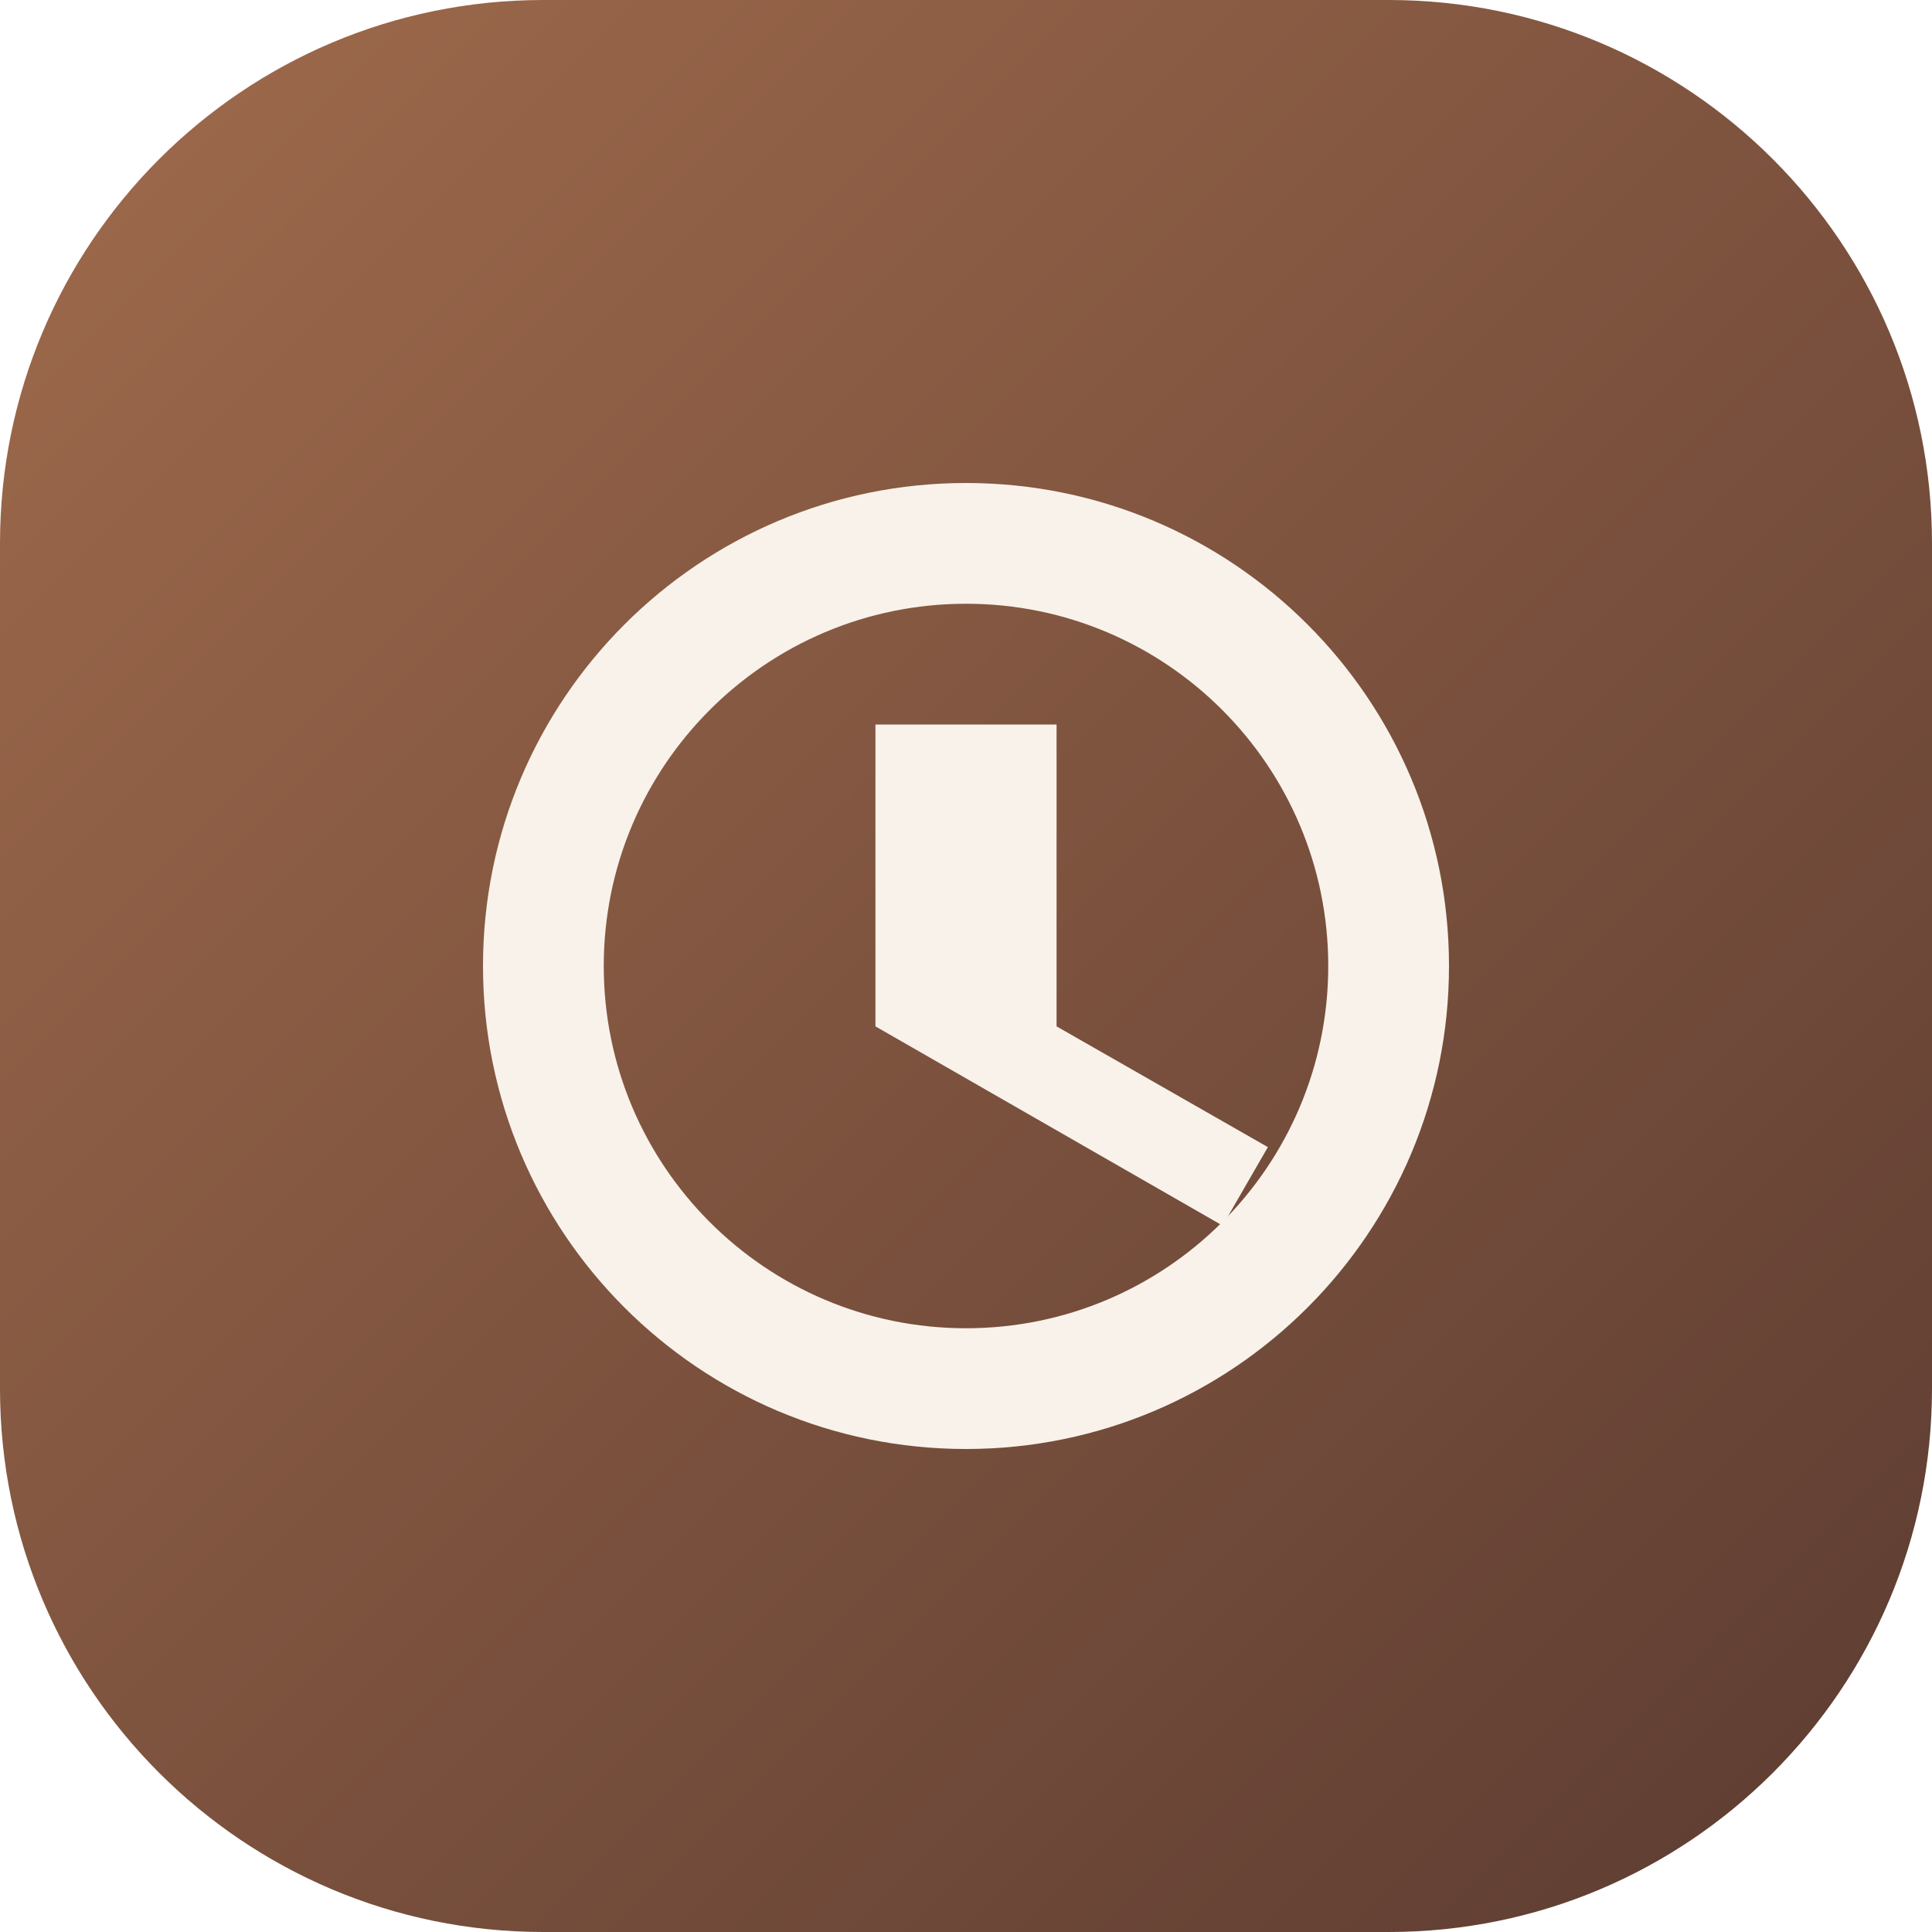
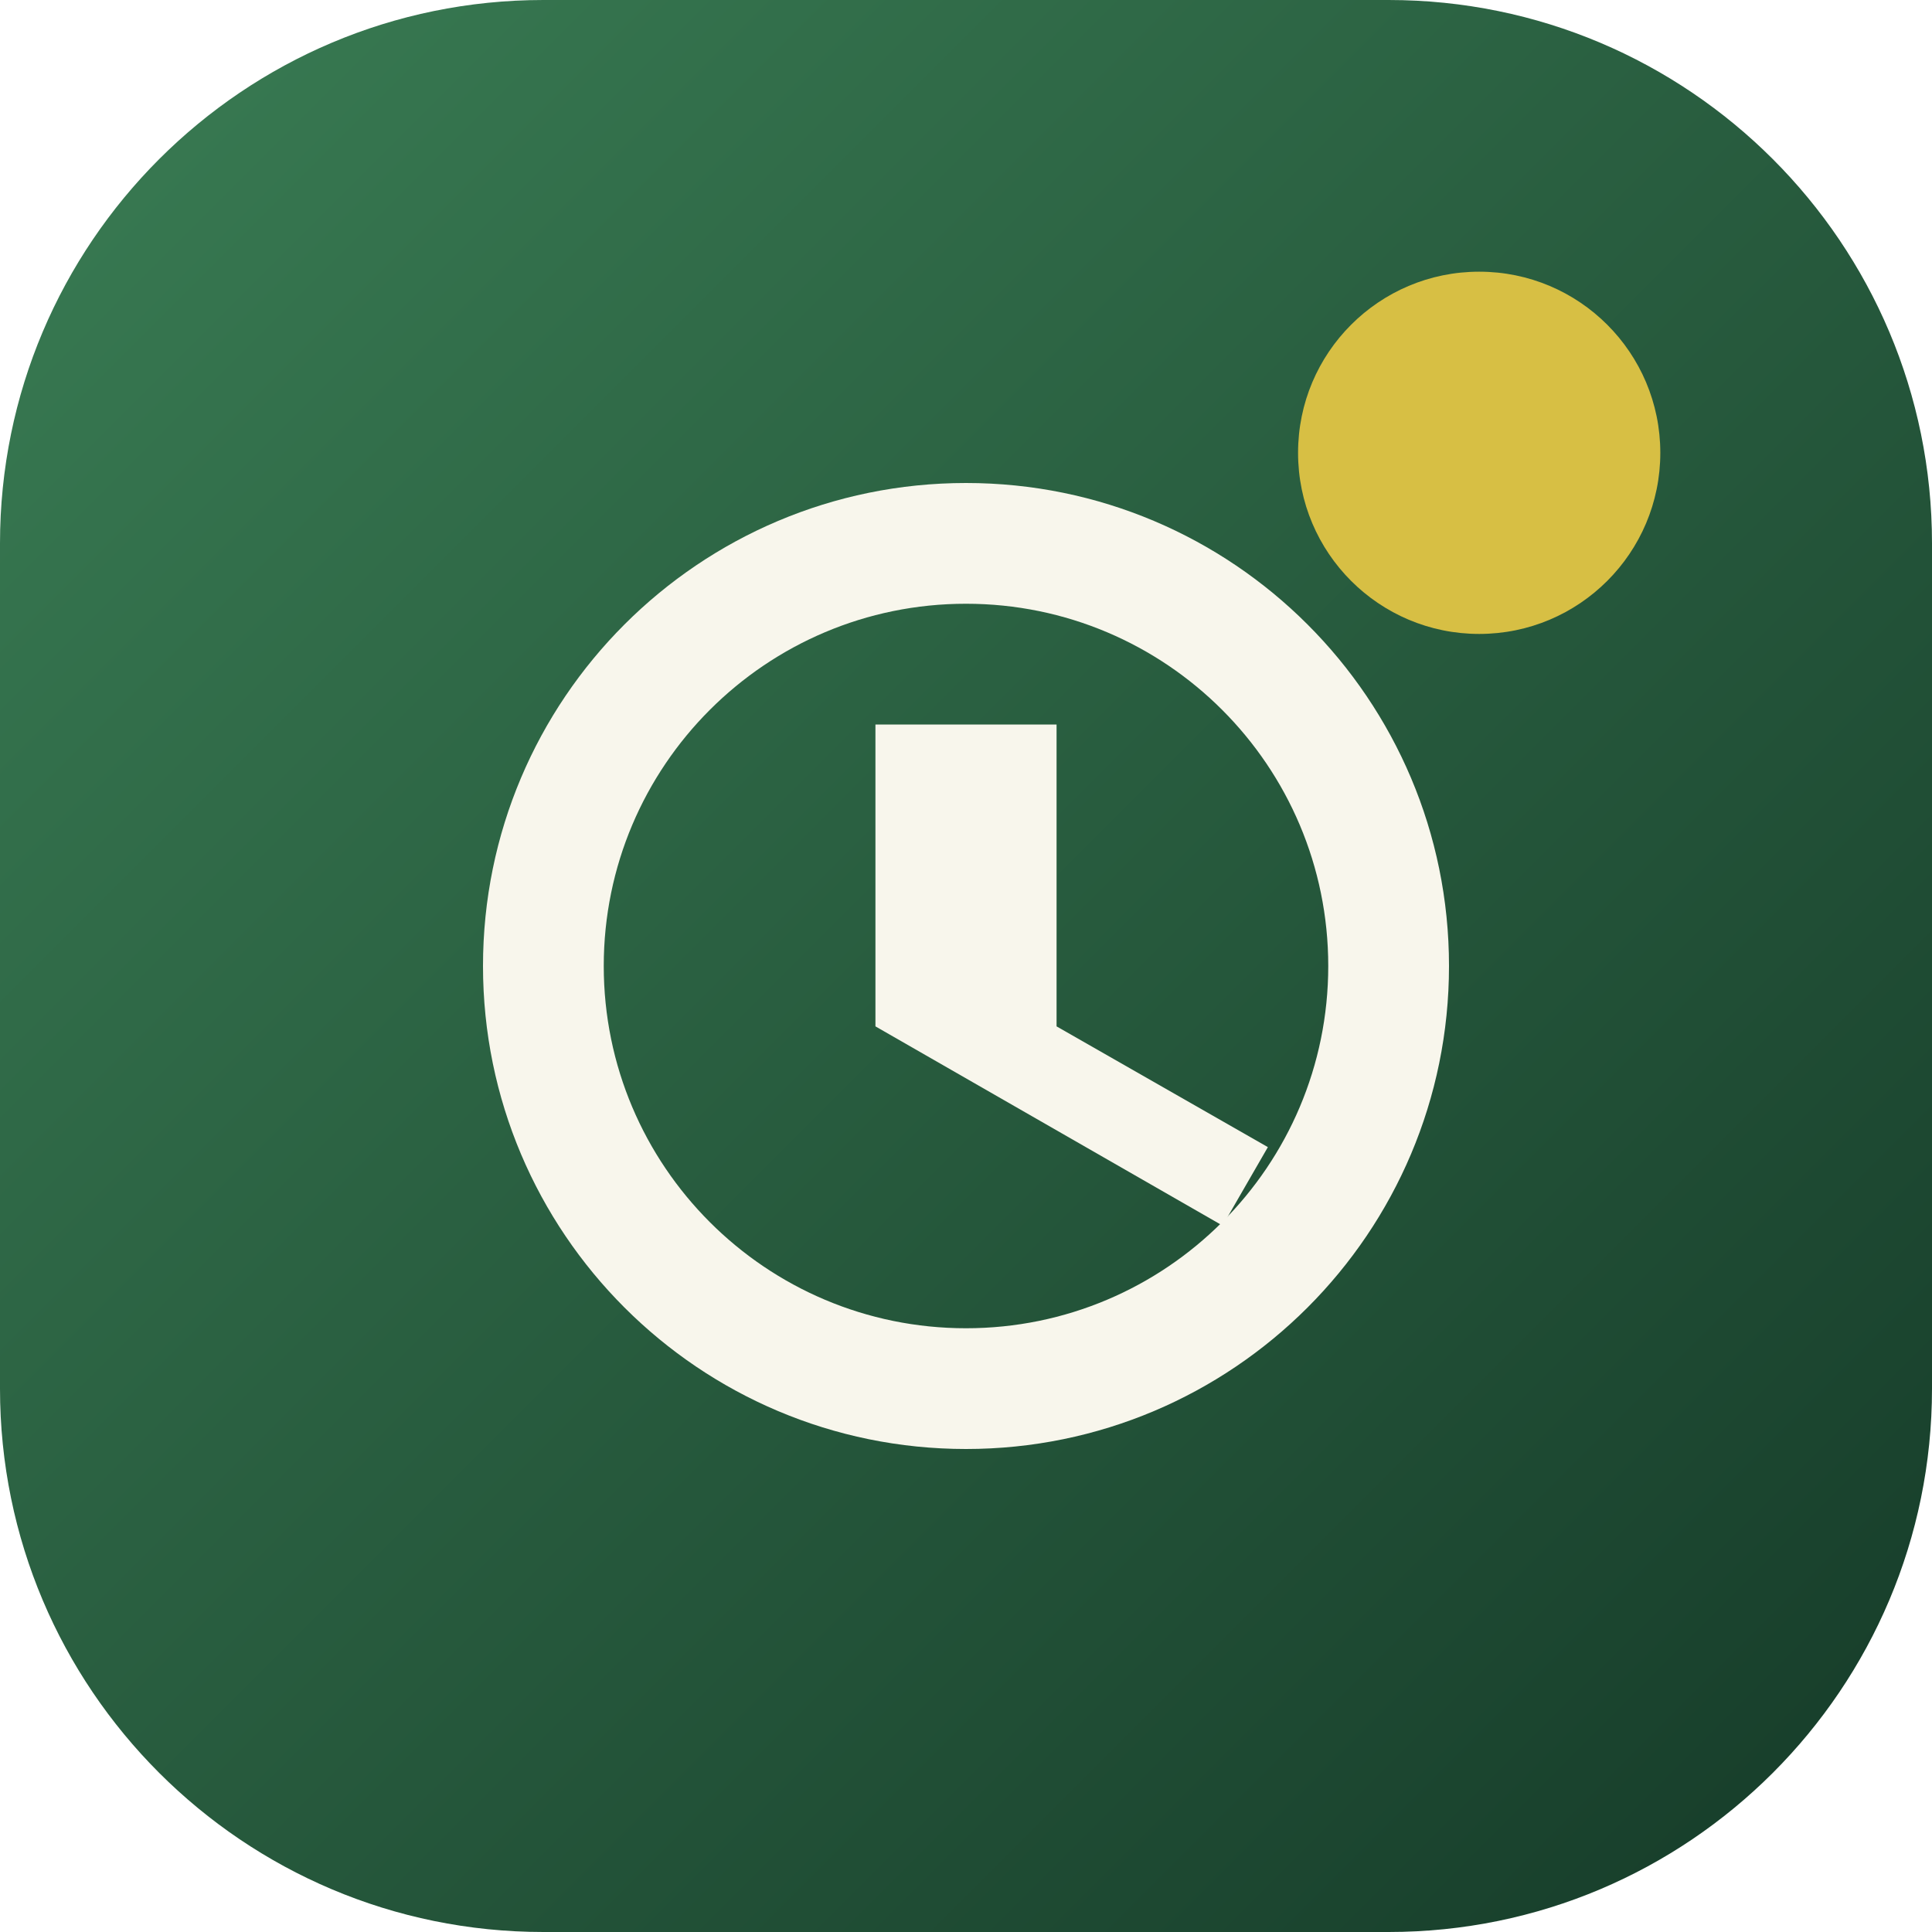
<svg xmlns="http://www.w3.org/2000/svg" viewBox="0 0 64 64" role="img" aria-label="Time Specialist Support">
  <defs>
    <linearGradient id="g" x1="0%" y1="0%" x2="100%" y2="100%">
-       <stop offset="0%" stop-color="#a06b4c" />
-       <stop offset="100%" stop-color="#5b3b31" />
+       <stop offset="0%" stop-color="#3a7d54" />
+       <stop offset="100%" stop-color="#153a28" />
    </linearGradient>
  </defs>
  <rect width="64" height="64" rx="18" fill="url(#g)" />
-   <path d="M32 16a16 16 0 1 0 16 16A16 16 0 0 0 32 16Zm0 4a12 12 0 1 1-12 12A12 12 0 0 1 32 20Z" fill="#f8f2ea" />
-   <path d="M32 24h3v10l7 4-1.5 2.6L29 34V24Z" fill="#f8f2ea" />
+   <circle cx="49" cy="15" r="6" fill="#d7bf44" />
+   <path d="M32 16a16 16 0 1 0 16 16A16 16 0 0 0 32 16Zm0 4a12 12 0 1 1-12 12A12 12 0 0 1 32 20Z" fill="#f8f6ec" />
+   <path d="M32 24h3v10l7 4-1.5 2.6L29 34V24Z" fill="#f8f6ec" />
</svg>
